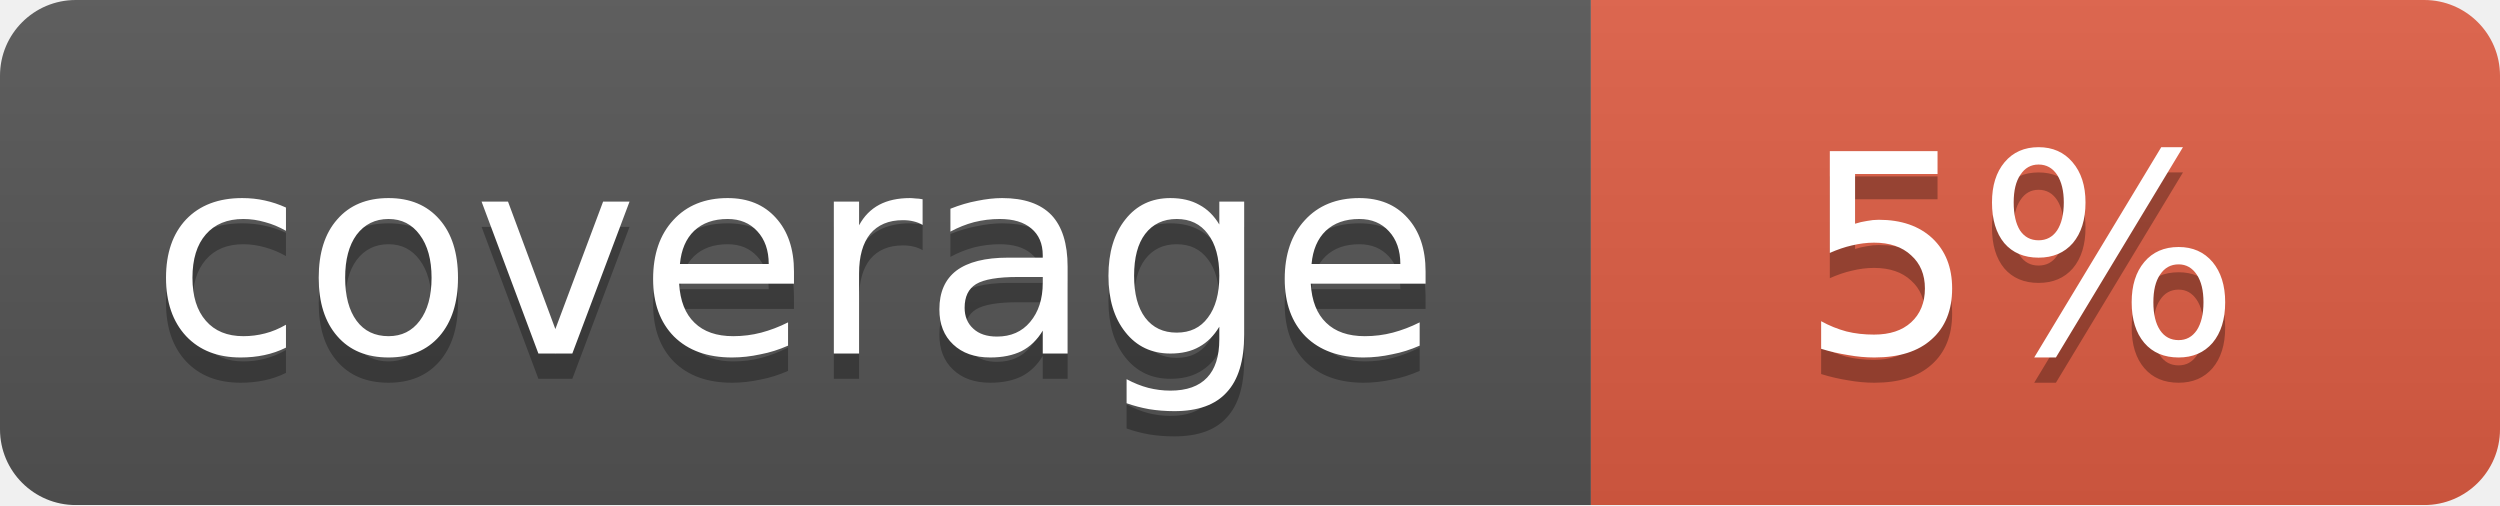
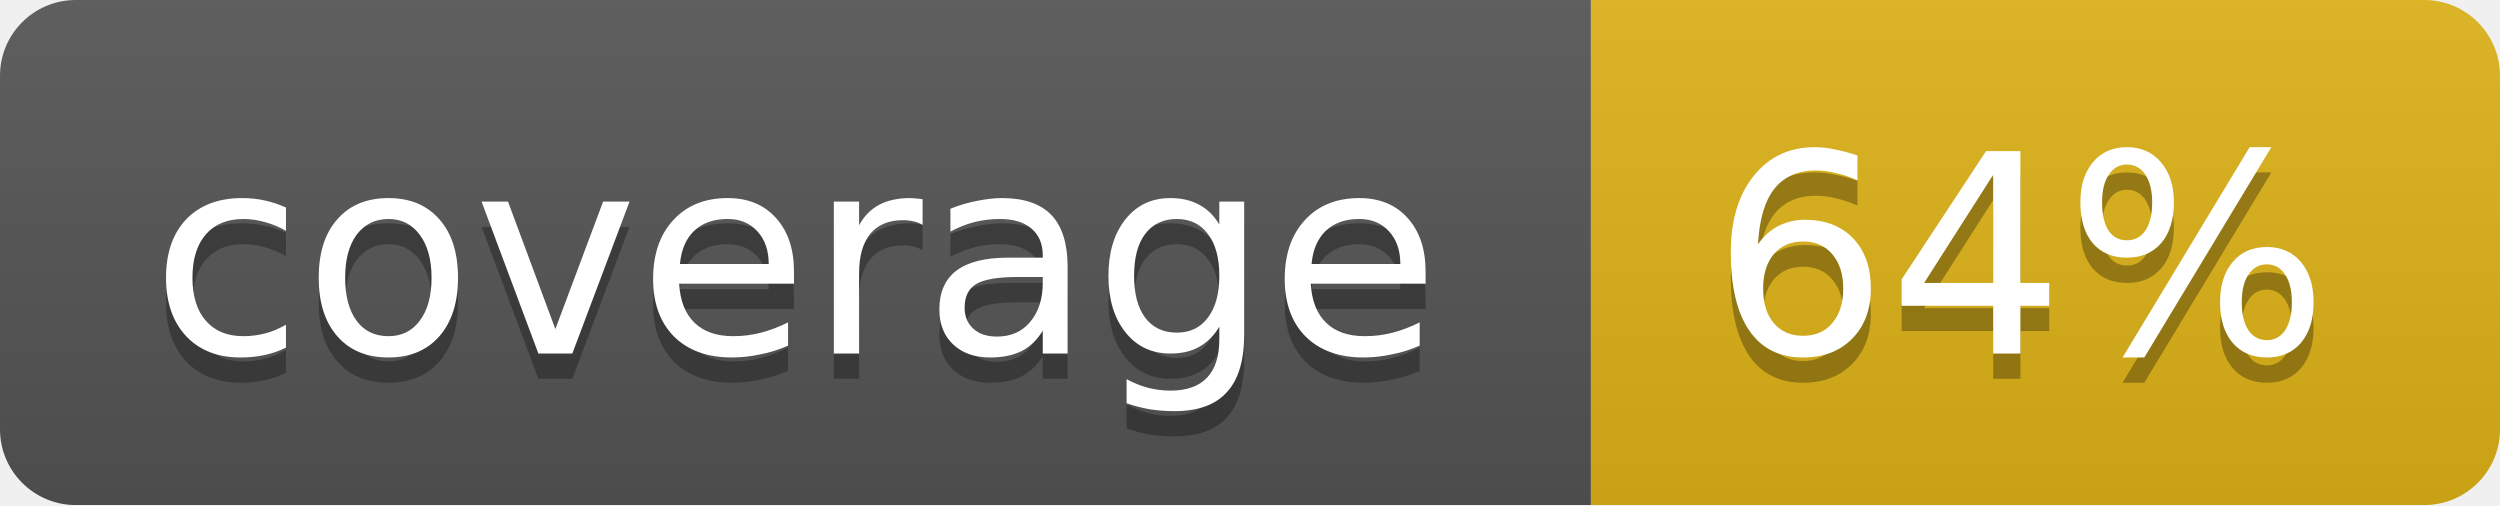
<svg xmlns="http://www.w3.org/2000/svg" width="99" height="20">
  <linearGradient id="b" x2="0" y2="100%">
    <stop offset="0" stop-color="#bbb" stop-opacity=".1" />
    <stop offset="1" stop-opacity=".1" />
  </linearGradient>
  <mask id="a">
    <rect width="99" height="20" rx="3" fill="#fff" />
  </mask>
  <g mask="url(#a)">
    <path fill="#555" d="M0 0h63v20H0z" />
-     <path fill="#e05d44" d="M63 0h36v20H63z" />
+     <path fill="#dfb317" d="M63 0h36v20H63z" />
    <path fill="url(#b)" d="M0 0h99v20H0z" />
  </g>
  <g fill="#fff" text-anchor="middle" font-family="DejaVu Sans,Verdana,Geneva,sans-serif" font-size="11">
    <text x="31.5" y="15" fill="#010101" fill-opacity=".3">coverage</text>
    <text x="31.5" y="14">coverage</text>
-     <text x="80" y="15" fill="#010101" fill-opacity=".3">5%</text>
-     <text x="80" y="14">5%</text>
+     <text x="80" y="15" fill="#010101" fill-opacity=".3">64%</text>
+     <text x="80" y="14">64%</text>
  </g>
</svg>
